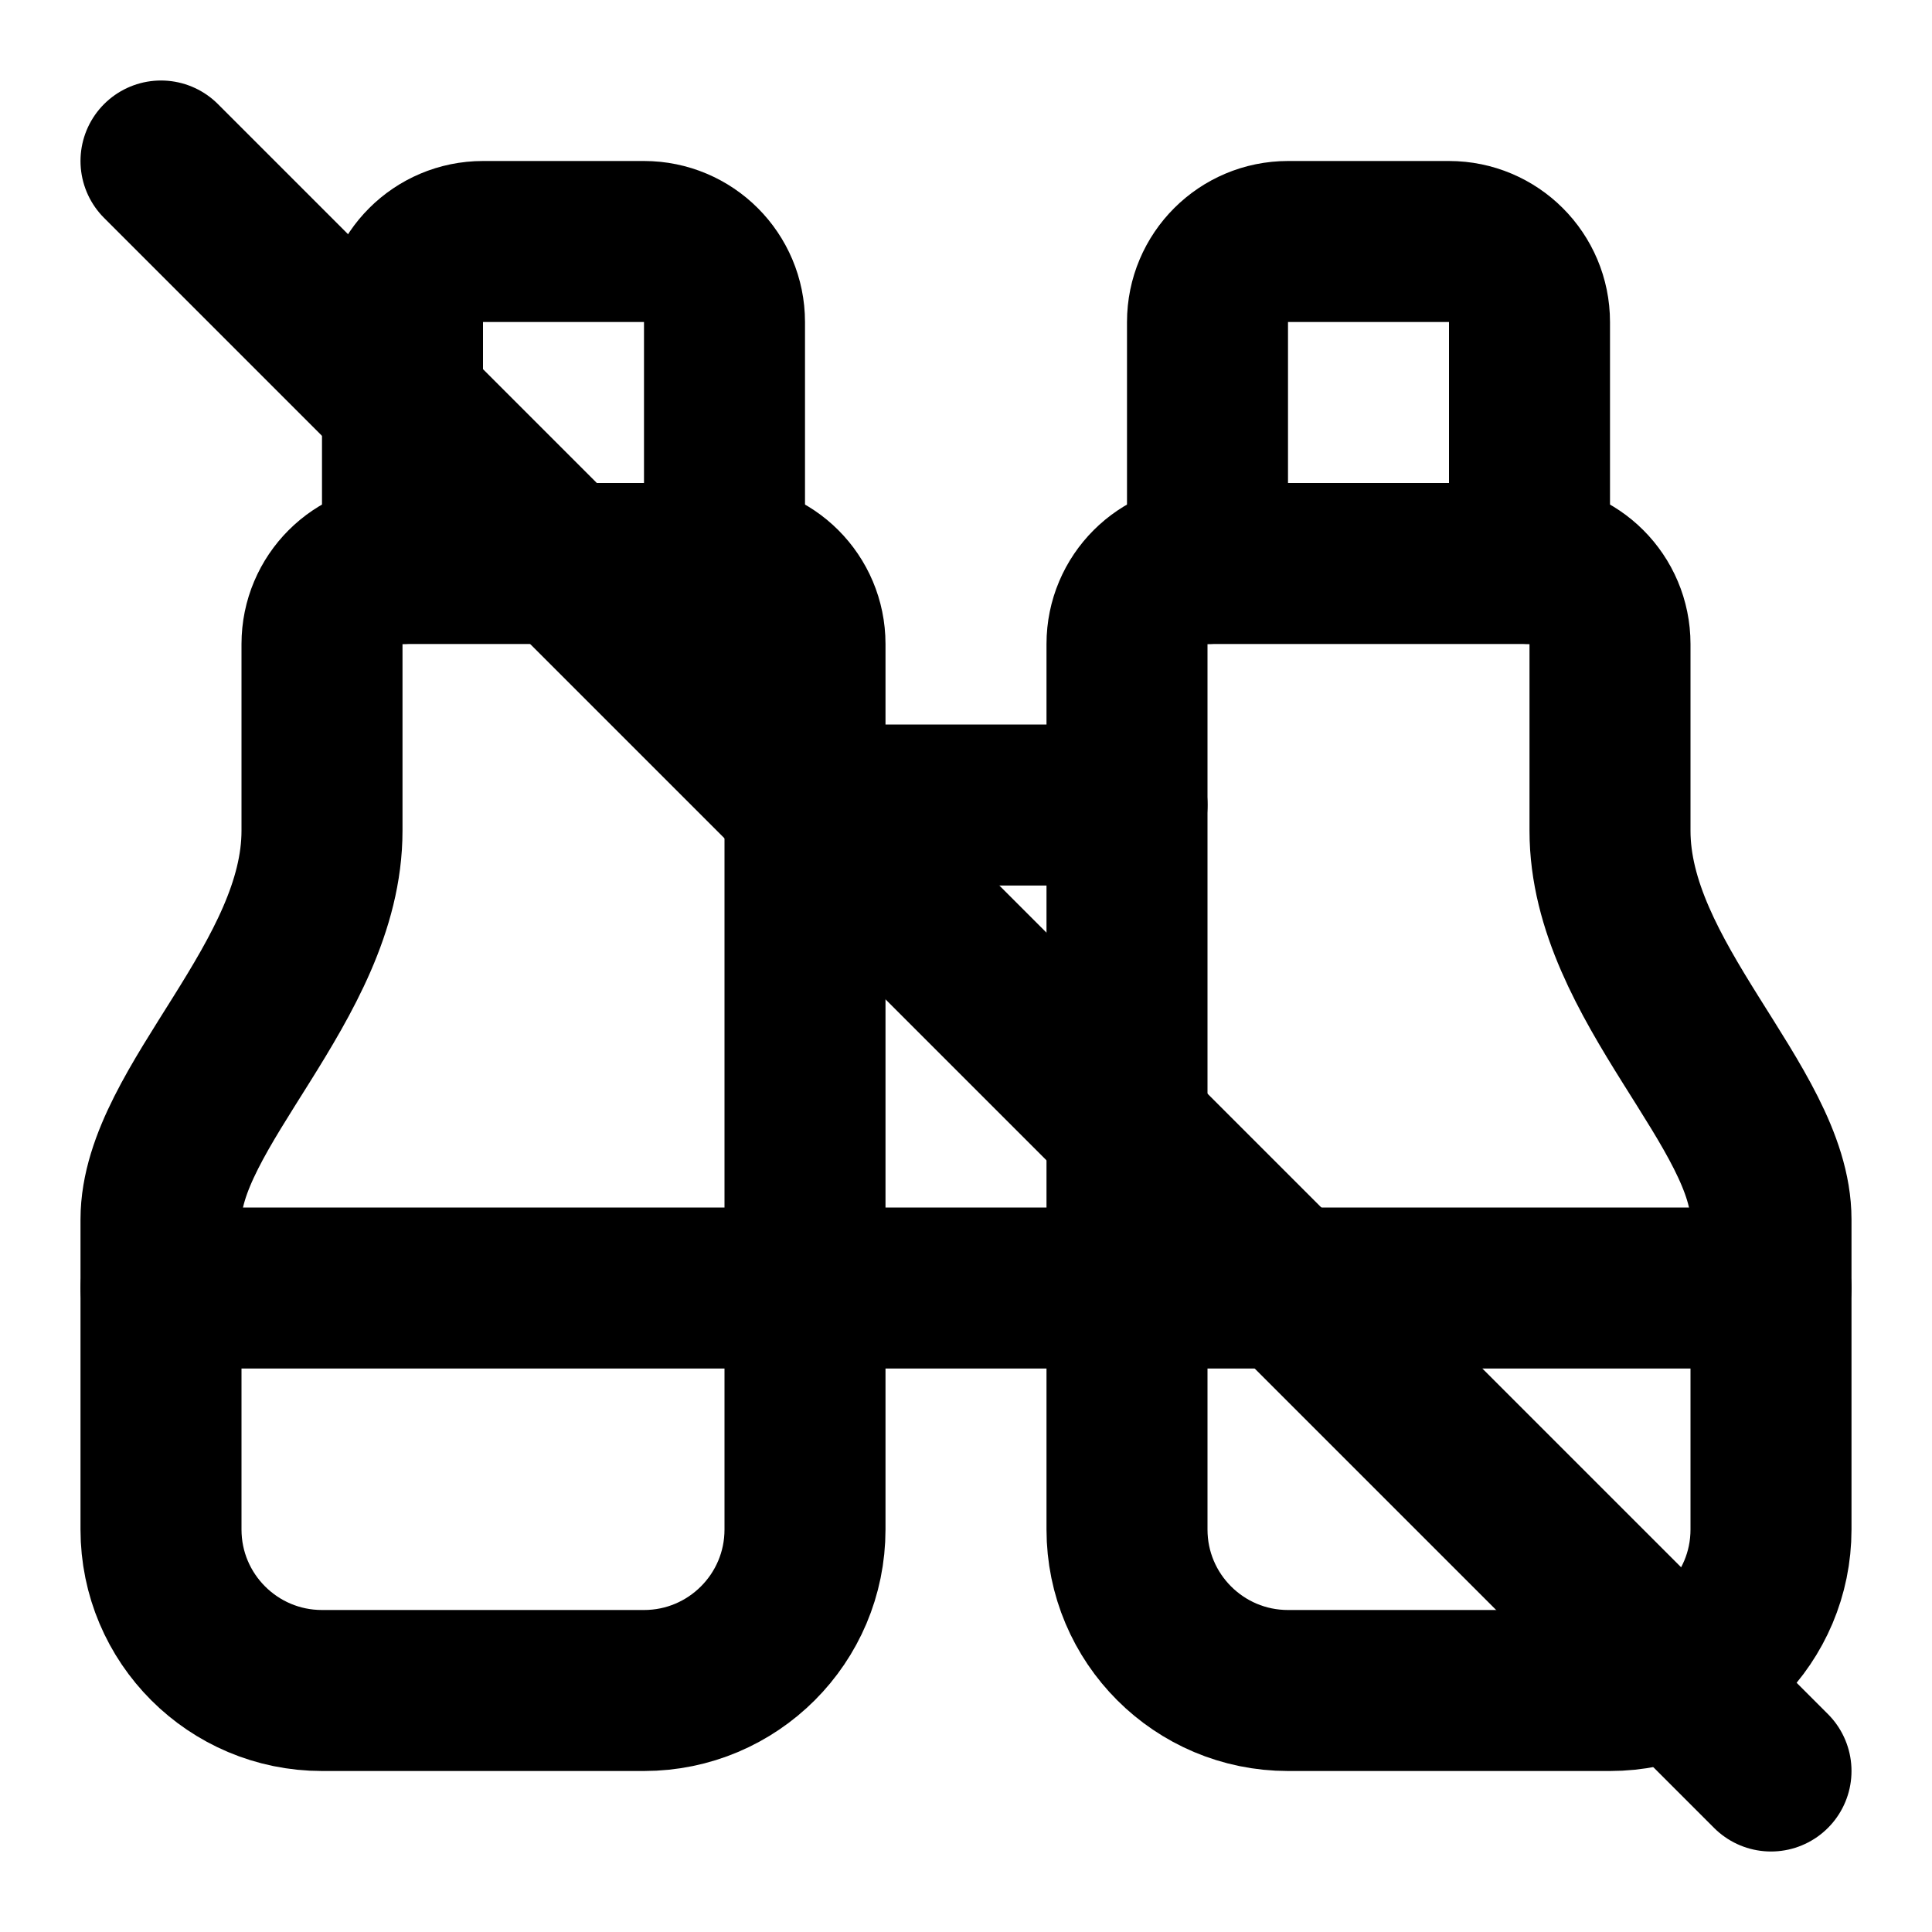
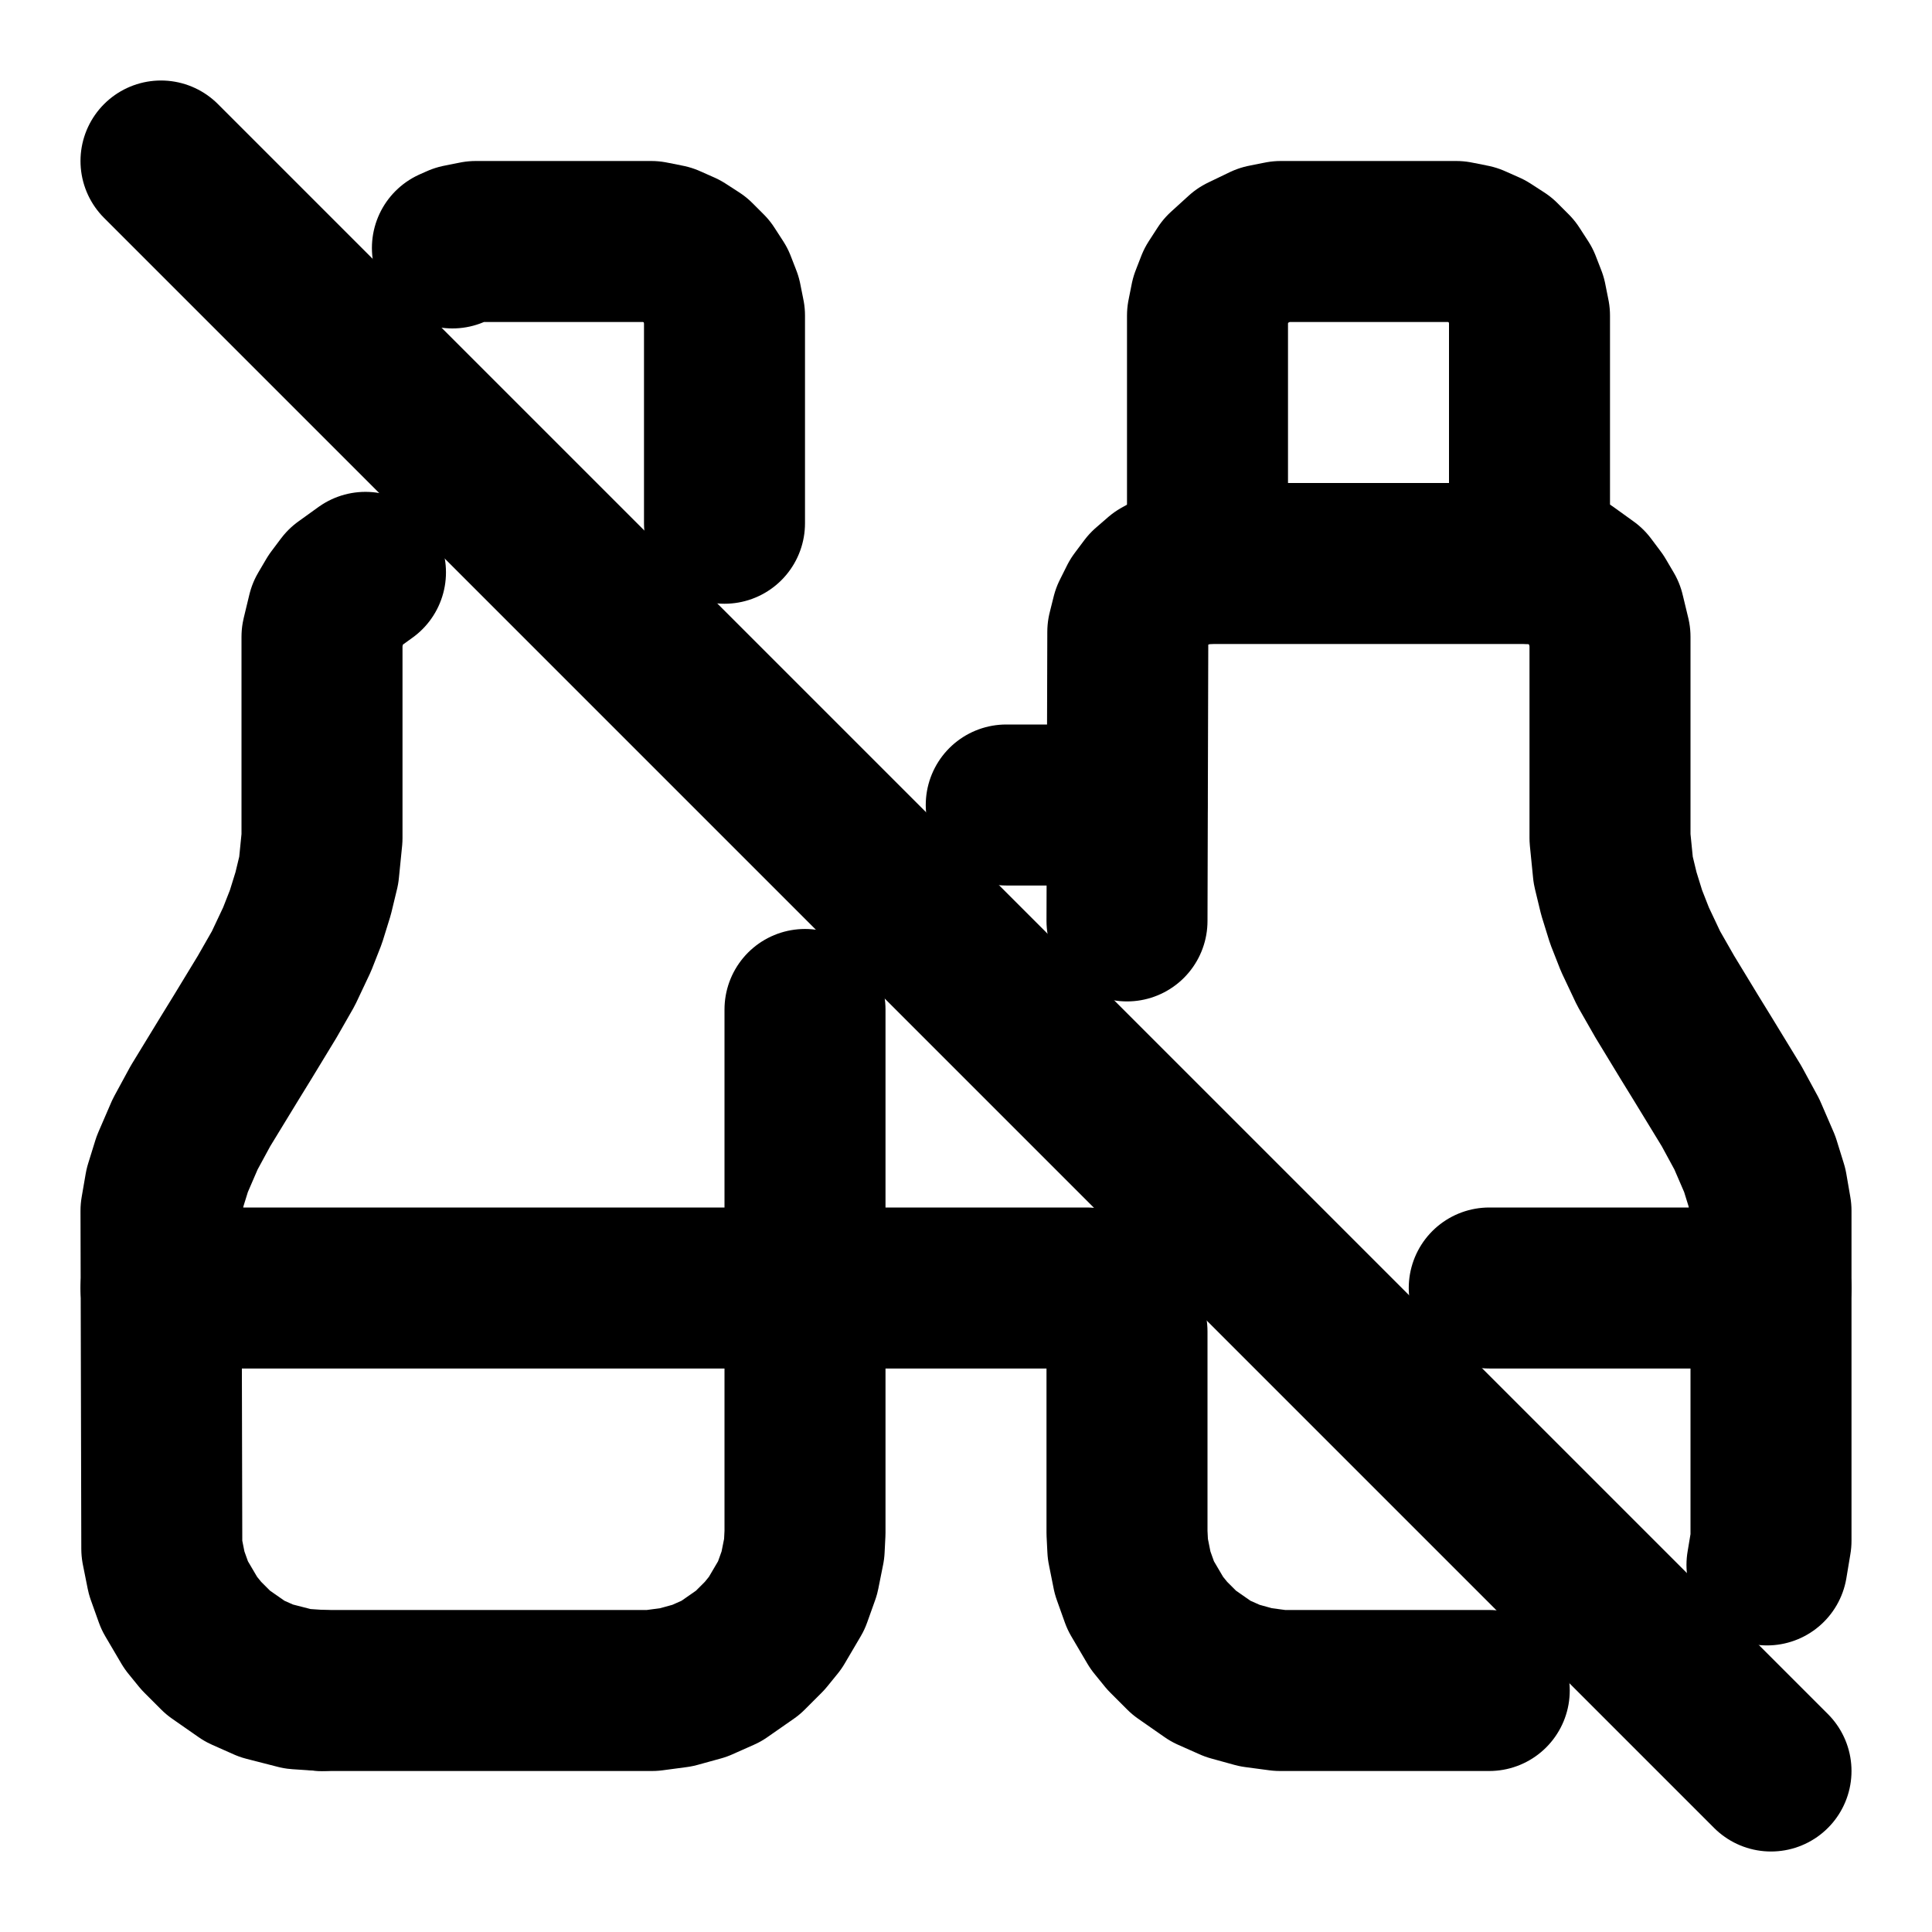
<svg xmlns="http://www.w3.org/2000/svg" width="24" height="24" viewBox="0 0 24 24" fill="none" stroke="currentColor" stroke-width="2" stroke-linecap="round" stroke-linejoin="round">
-   <path d="M10 10h4" />
-   <path d="M19 7V4a1 1 0 0 0-1-1h-2a1 1 0 0 0-1 1v3" />
-   <path d="M20 21a2 2 0 0 0 2-2v-3.851c0-1.39-2-2.962-2-4.829V8a1 1 0 0 0-1-1h-4a1 1 0 0 0-1 1v11a2 2 0 0 0 2 2z" />
-   <path d="M 22 16 L 2 16" />
-   <path d="M4 21a2 2 0 0 1-2-2v-3.851c0-1.39 2-2.962 2-4.829V8a1 1 0 0 1 1-1h4a1 1 0 0 1 1 1v11a2 2 0 0 1-2 2z" />
-   <path d="M9 7V4a1 1 0 0 0-1-1H6a1 1 0 0 0-1 1v3" />
+   <path d="M12.5 10L14 10" />
+   <path d="M19 7L19 3.92L18.96 3.72L18.89 3.54L18.78 3.37L18.64 3.23L18.47 3.12L18.29 3.04L18.09 3L15.91 3L15.71 3.04L15.44 3.17L15.22 3.37L15.11 3.54L15.04 3.72L15 3.92L15 7" />
+   <path d="M21.95 19.44L22 19.14L22 15.04L21.95 14.75L21.86 14.46L21.7 14.09L21.51 13.74L21.15 13.15L20.99 12.89L20.68 12.38L20.48 12.03L20.31 11.67L20.2 11.39L20.11 11.1L20.04 10.81L20 10.41L20 7.91L19.93 7.62L19.83 7.45L19.71 7.29L19.46 7.11L19.28 7.04L19.08 7L14.98 7L14.79 7.02L14.51 7.13L14.42 7.18L14.27 7.31L14.15 7.47L14.06 7.65L14.01 7.85L14 11.44" />
+   <path d="M14 16.54L14 19.04L14.01 19.24L14.07 19.54L14.17 19.82L14.37 20.16L14.5 20.32L14.71 20.53L15.04 20.76L15.31 20.88L15.6 20.96L15.9 21L18.5 21" />
+   <path d="M22 16L18.5 16" />
+   <path d="M13.5 16L2 16" />
+   <path d="M4 21L3.7 20.98L3.31 20.88L3.04 20.76L2.71 20.53L2.5 20.32L2.37 20.16L2.17 19.82L2.07 19.54L2.01 19.24L2 15.04L2.05 14.75L2.14 14.46L2.3 14.09L2.49 13.74L2.85 13.15L3.01 12.89L3.32 12.38L3.52 12.03L3.69 11.67L3.8 11.39L3.89 11.1L3.96 10.81L4 10.41L4 7.91L4.07 7.62L4.17 7.45L4.29 7.29L4.54 7.11" />
+   <path d="M10 12.54L10 19.04L9.99 19.24L9.93 19.54L9.83 19.82L9.63 20.16L9.5 20.32L9.29 20.53L8.96 20.76L8.69 20.88L8.4 20.96L8.1 21L4 21" />
+   <path d="M9 6.5L9 3.92L8.96 3.72L8.89 3.54L8.78 3.37L8.64 3.23L8.47 3.12L8.29 3.04L8.09 3L5.91 3L5.71 3.04L5.62 3.08" />
  <path d="m2 2 20 20" />
</svg>
